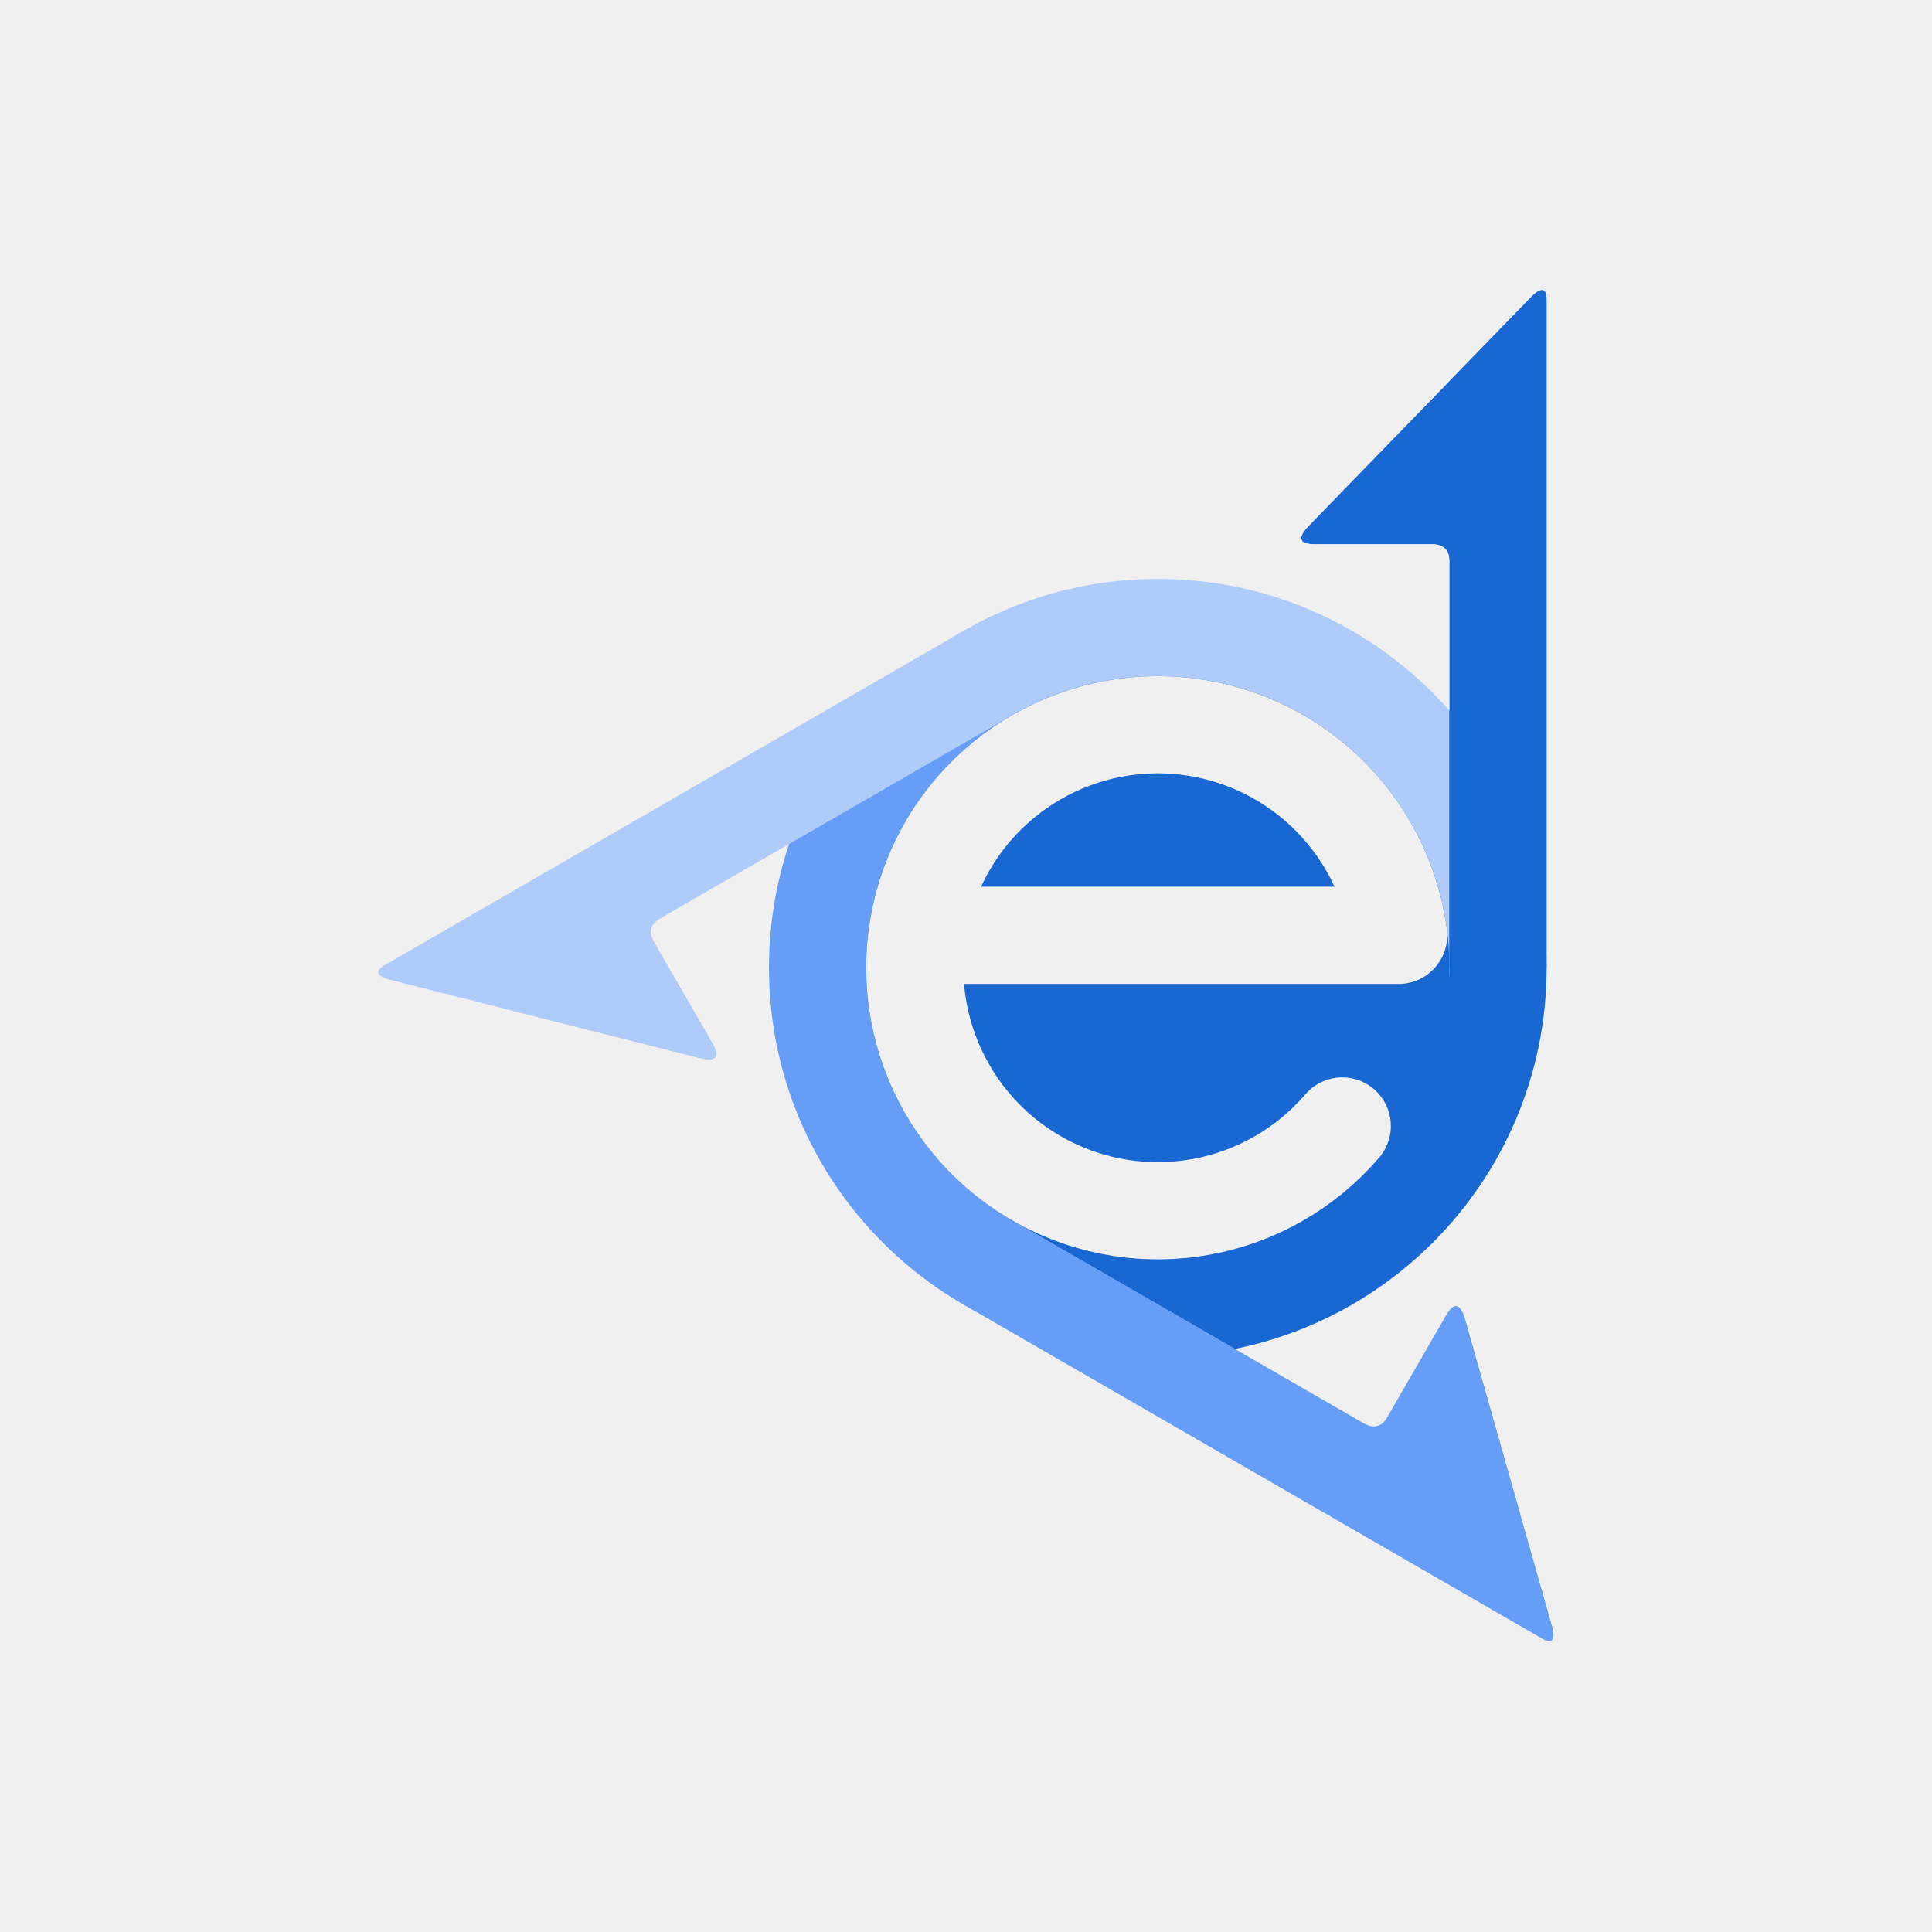
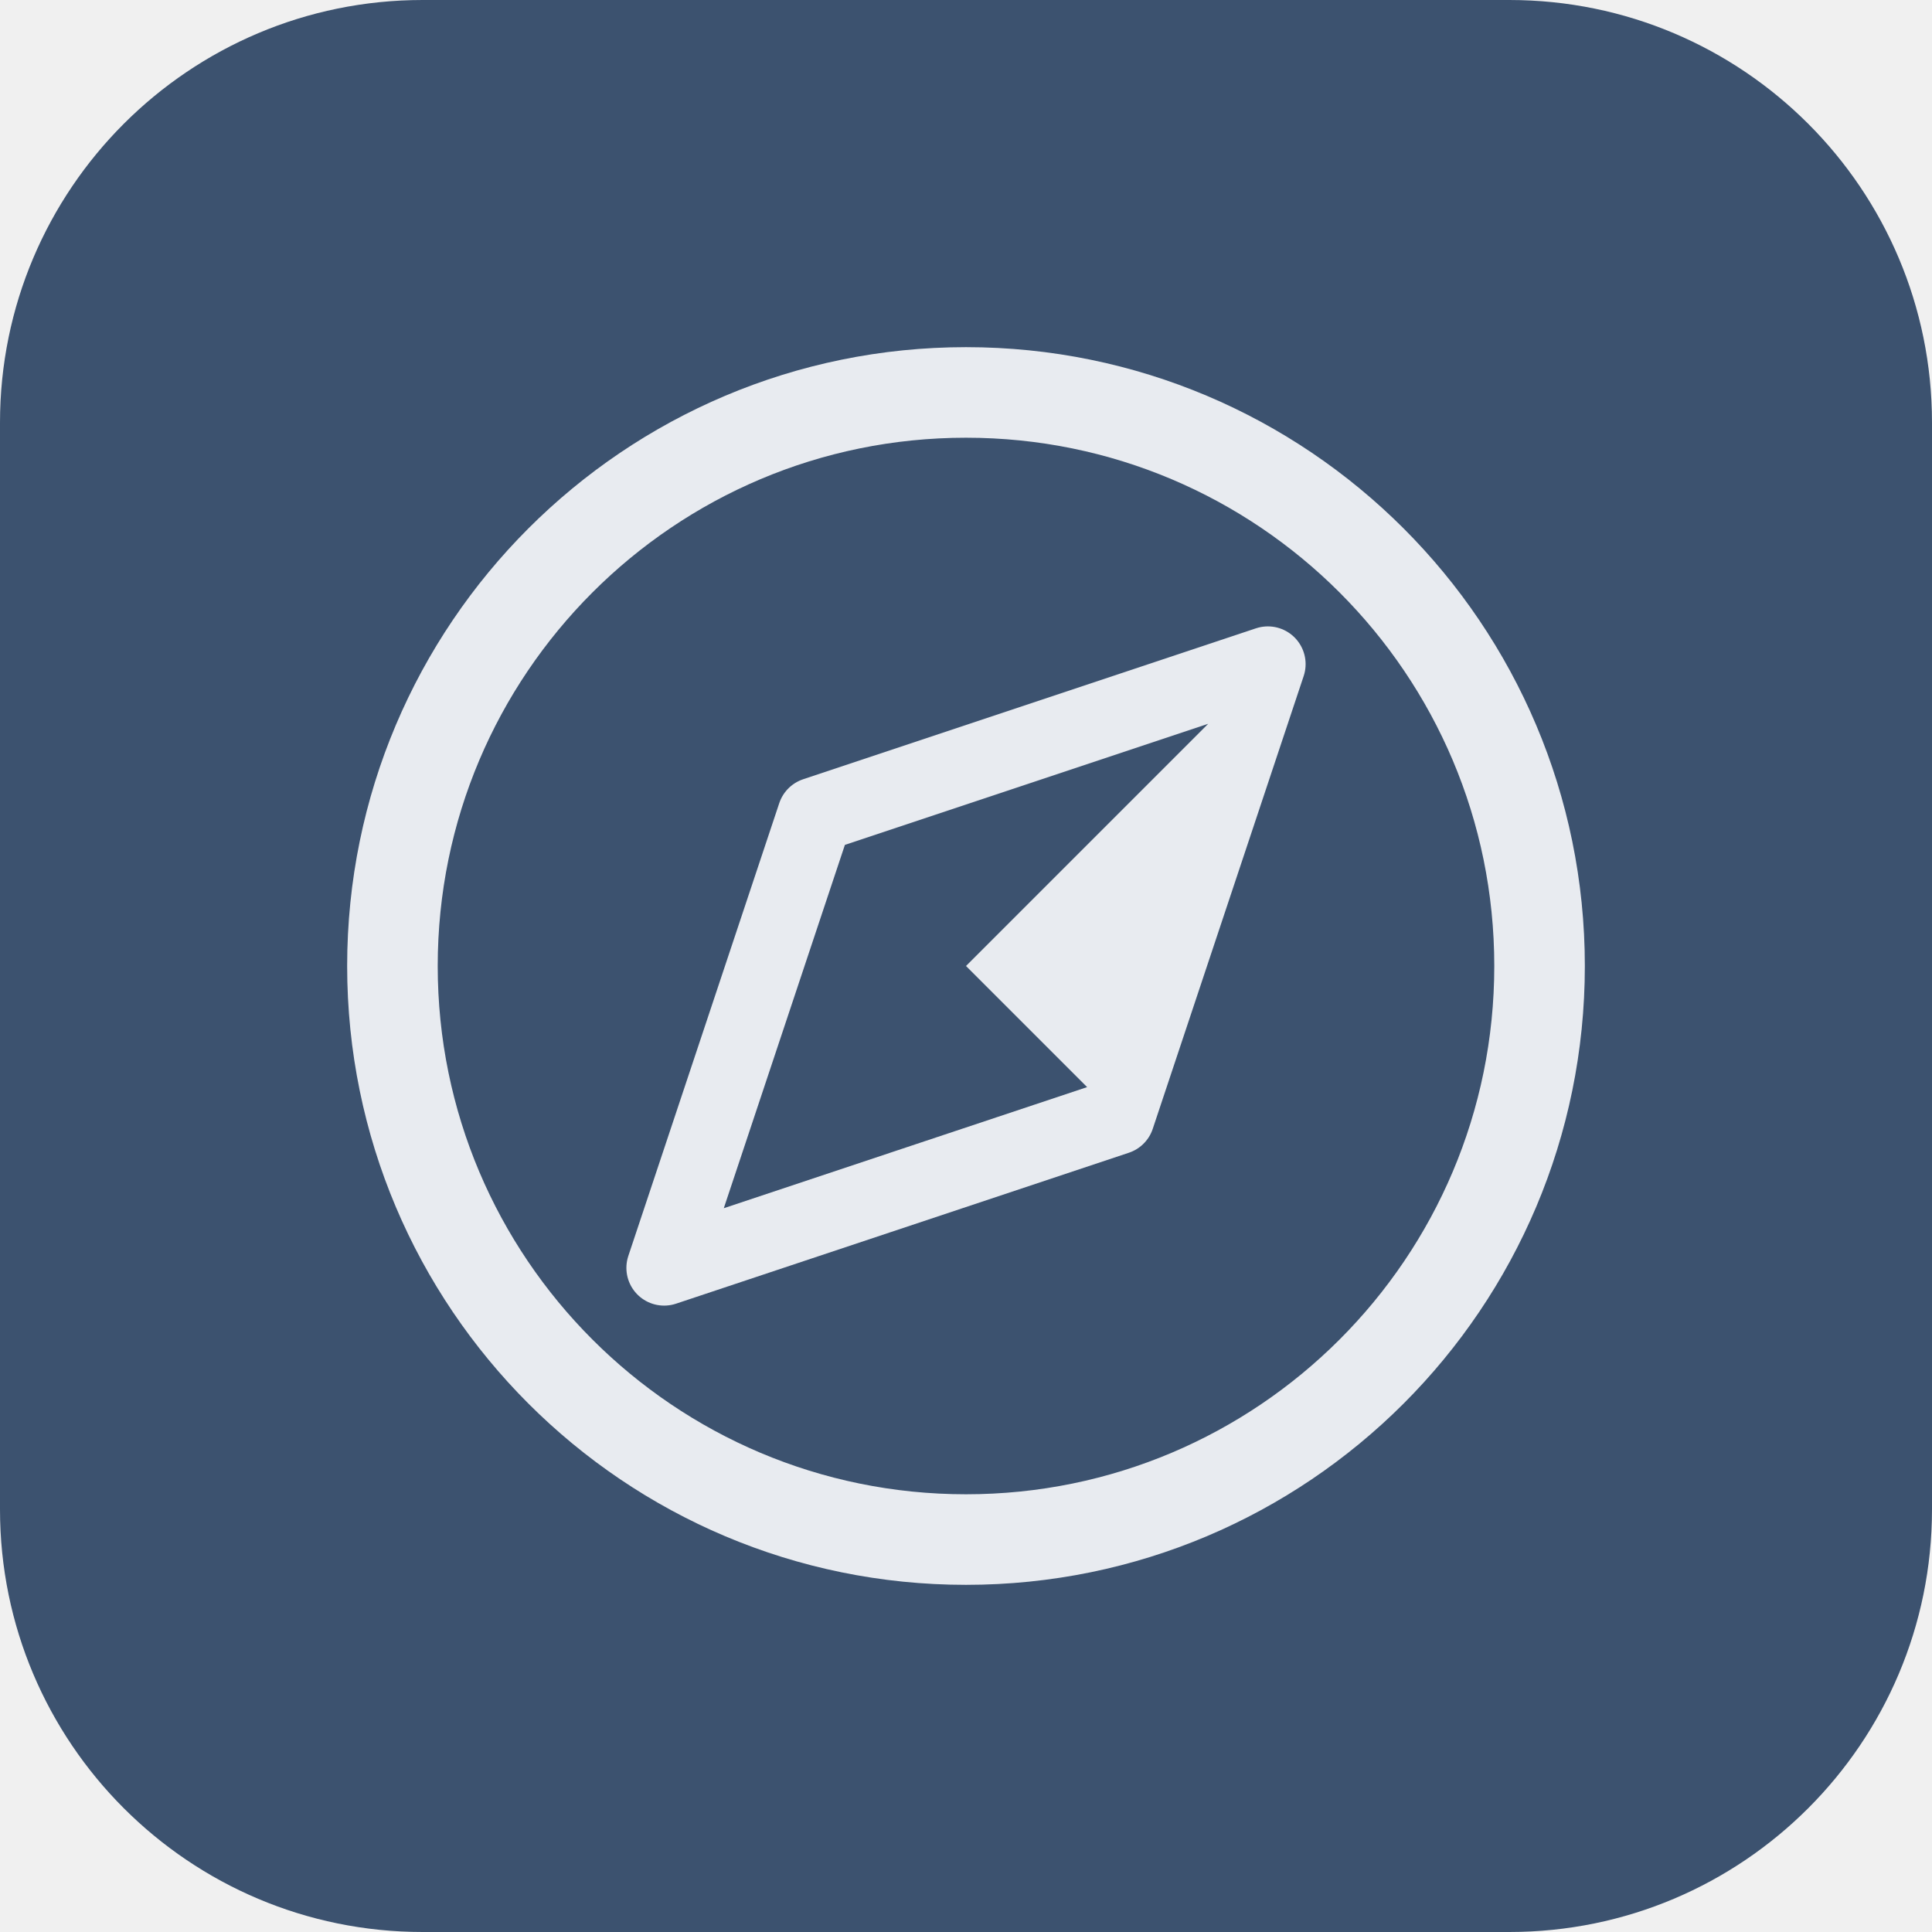
- <svg xmlns="http://www.w3.org/2000/svg" width="128" height="128" viewBox="0 0 256 256" role="img" aria-labelledby="title desc">
-   <defs>
-     <mask id="silhouette" maskUnits="userSpaceOnUse" x="0" y="0" width="256" height="256" style="mask-type:luminance">
-       <rect width="256" height="256" fill="black" />
-       <circle cx="128" cy="128" r="56" fill="white" />
-       <path d="M31.1 73.95 L64.6 106.5 Q67 108.6 67 105.4 V88.5 Q67 86 69.5 86 H128 V72 H31.8 Q29.4 72 31.1 73.95Z" transform="rotate(90 128 128)" fill="white" />
-       <path d="M31.1 73.95 L64.6 106.5 Q67 108.6 67 105.4 V88.5 Q67 86 69.5 86 H128 V72 H31.8 Q29.4 72 31.1 73.95Z" transform="rotate(210 128 128)" fill="white" />
-       <path d="M31.1 73.95 L64.6 106.5 Q67 108.6 67 105.4 V88.5 Q67 86 69.5 86 H128 V72 H31.8 Q29.4 72 31.1 73.95Z" transform="rotate(330 128 128)" fill="white" />
-       <path d="M96.5 123.333 H162.687 A35 35 0 1 0 154.565 150.789" fill="none" stroke="black" stroke-width="14" stroke-linecap="round" stroke-linejoin="round" />
-     </mask>
-   </defs>
-   <g transform="translate(35.655 10.47) scale(0.92)" mask="url(#silhouette)">
-     <rect width="256" height="256" fill="#AECBFA" />
-     <path d="M-26.389 86 A160 160 0 0 1 241.568 15.295 L164.373 149 Q154.087 166.815 128 128 Q148.571 86 128 86 Z" transform="rotate(90 128 128)" fill="#1967D2" />
-     <path d="M-26.389 86 A160 160 0 0 1 241.568 15.295 L164.373 149 Q154.087 166.815 128 128 Q148.571 86 128 86 Z" transform="rotate(210 128 128)" fill="#669DF6" />
-     <path d="M31.1 73.95 L64.6 106.5 Q67 108.6 67 105.4 V88.5 Q67 86 69.5 86 H128 V72 H31.8 Q29.4 72 31.1 73.95Z" transform="rotate(90 128 128)" fill="#1967D2" />
-     <path d="M31.1 73.95 L64.6 106.5 Q67 108.6 67 105.4 V88.5 Q67 86 69.5 86 H128 V72 H31.8 Q29.4 72 31.1 73.95Z" transform="rotate(210 128 128)" fill="#669DF6" />
-     <path d="M31.1 73.95 L64.6 106.5 Q67 108.6 67 105.4 V88.5 Q67 86 69.5 86 H128 V72 H31.8 Q29.4 72 31.1 73.95Z" transform="rotate(330 128 128)" fill="#AECBFA" />
-     <circle cx="128" cy="128" r="42" fill="#1967D2" />
-   </g>
+ <svg xmlns="http://www.w3.org/2000/svg" width="128" height="128" viewBox="0 0 128 128" role="img" aria-labelledby="title desc">
+   <rect width="128" height="128" rx="28" fill="#3c526f" />
+   <circle cx="64" cy="64" r="38" fill="none" stroke="#e8ebf0" stroke-width="6" />
+   <path d="m84 44-10 30-30 10 10-30Z" fill="#3c526f" stroke="#e8ebf0" stroke-width="5" stroke-linejoin="round" />
+   <path d="m84 44-10 30-10-10Z" fill="#e8ebf0" />
</svg>
